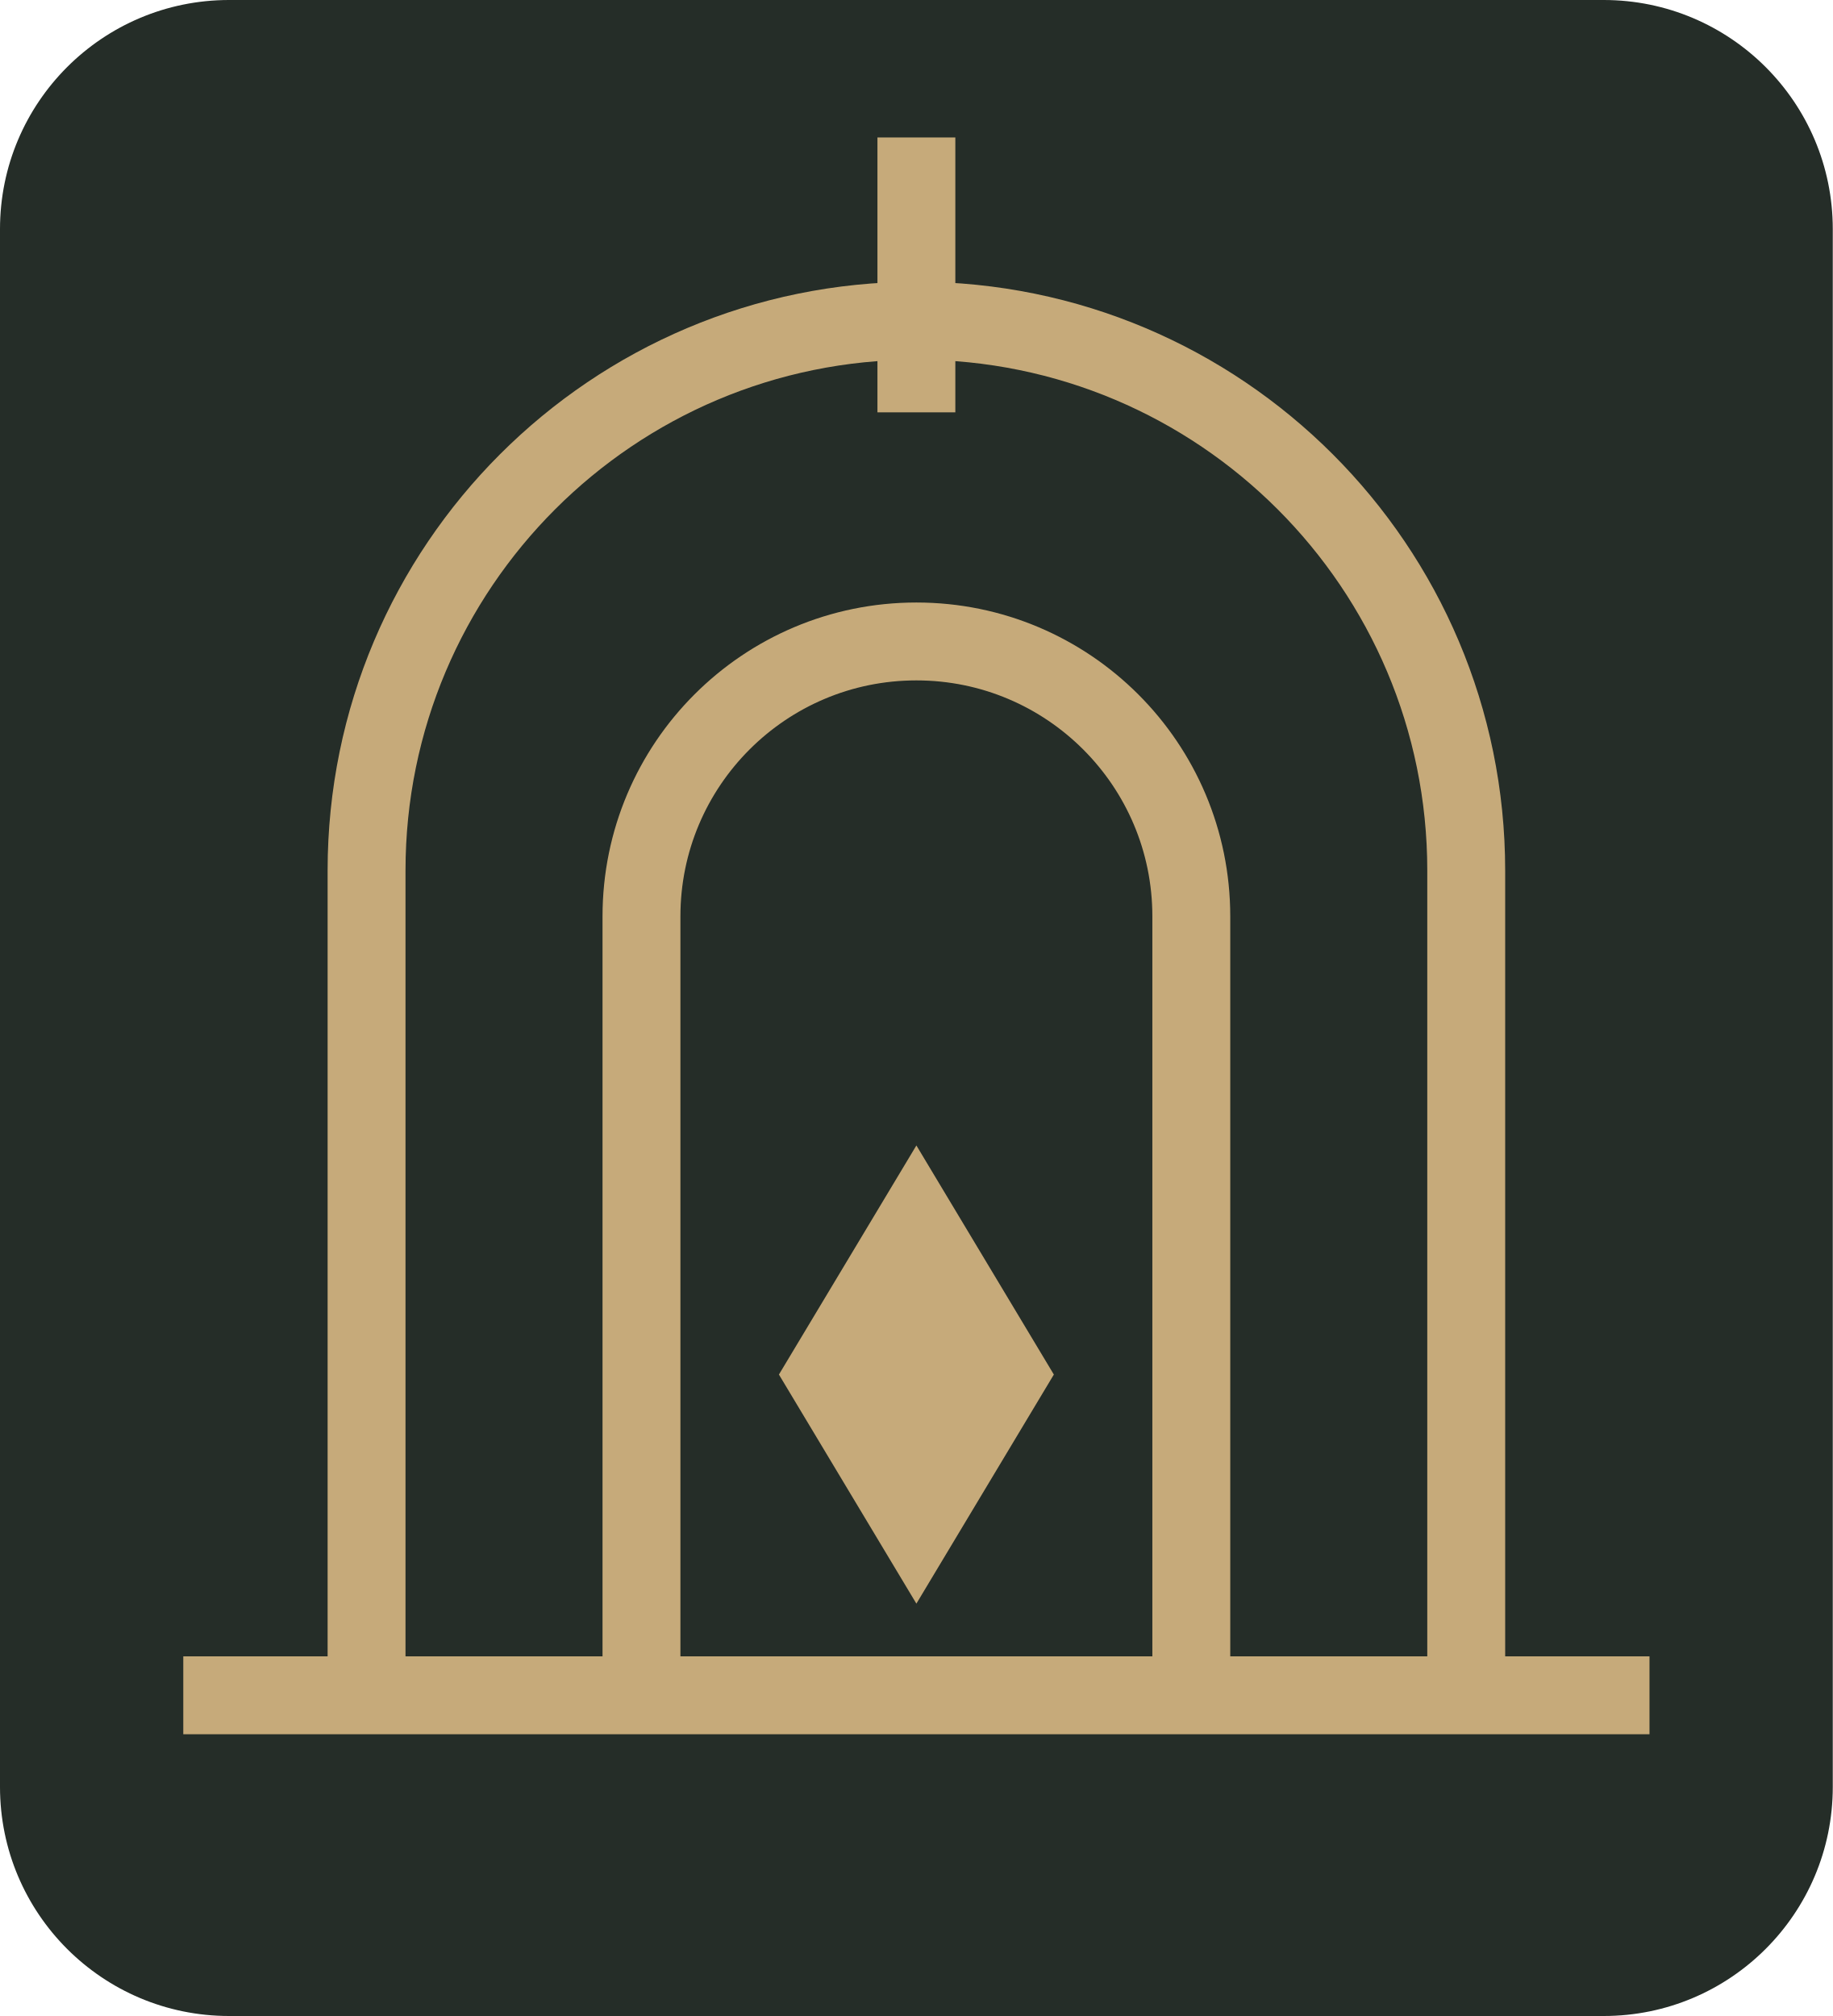
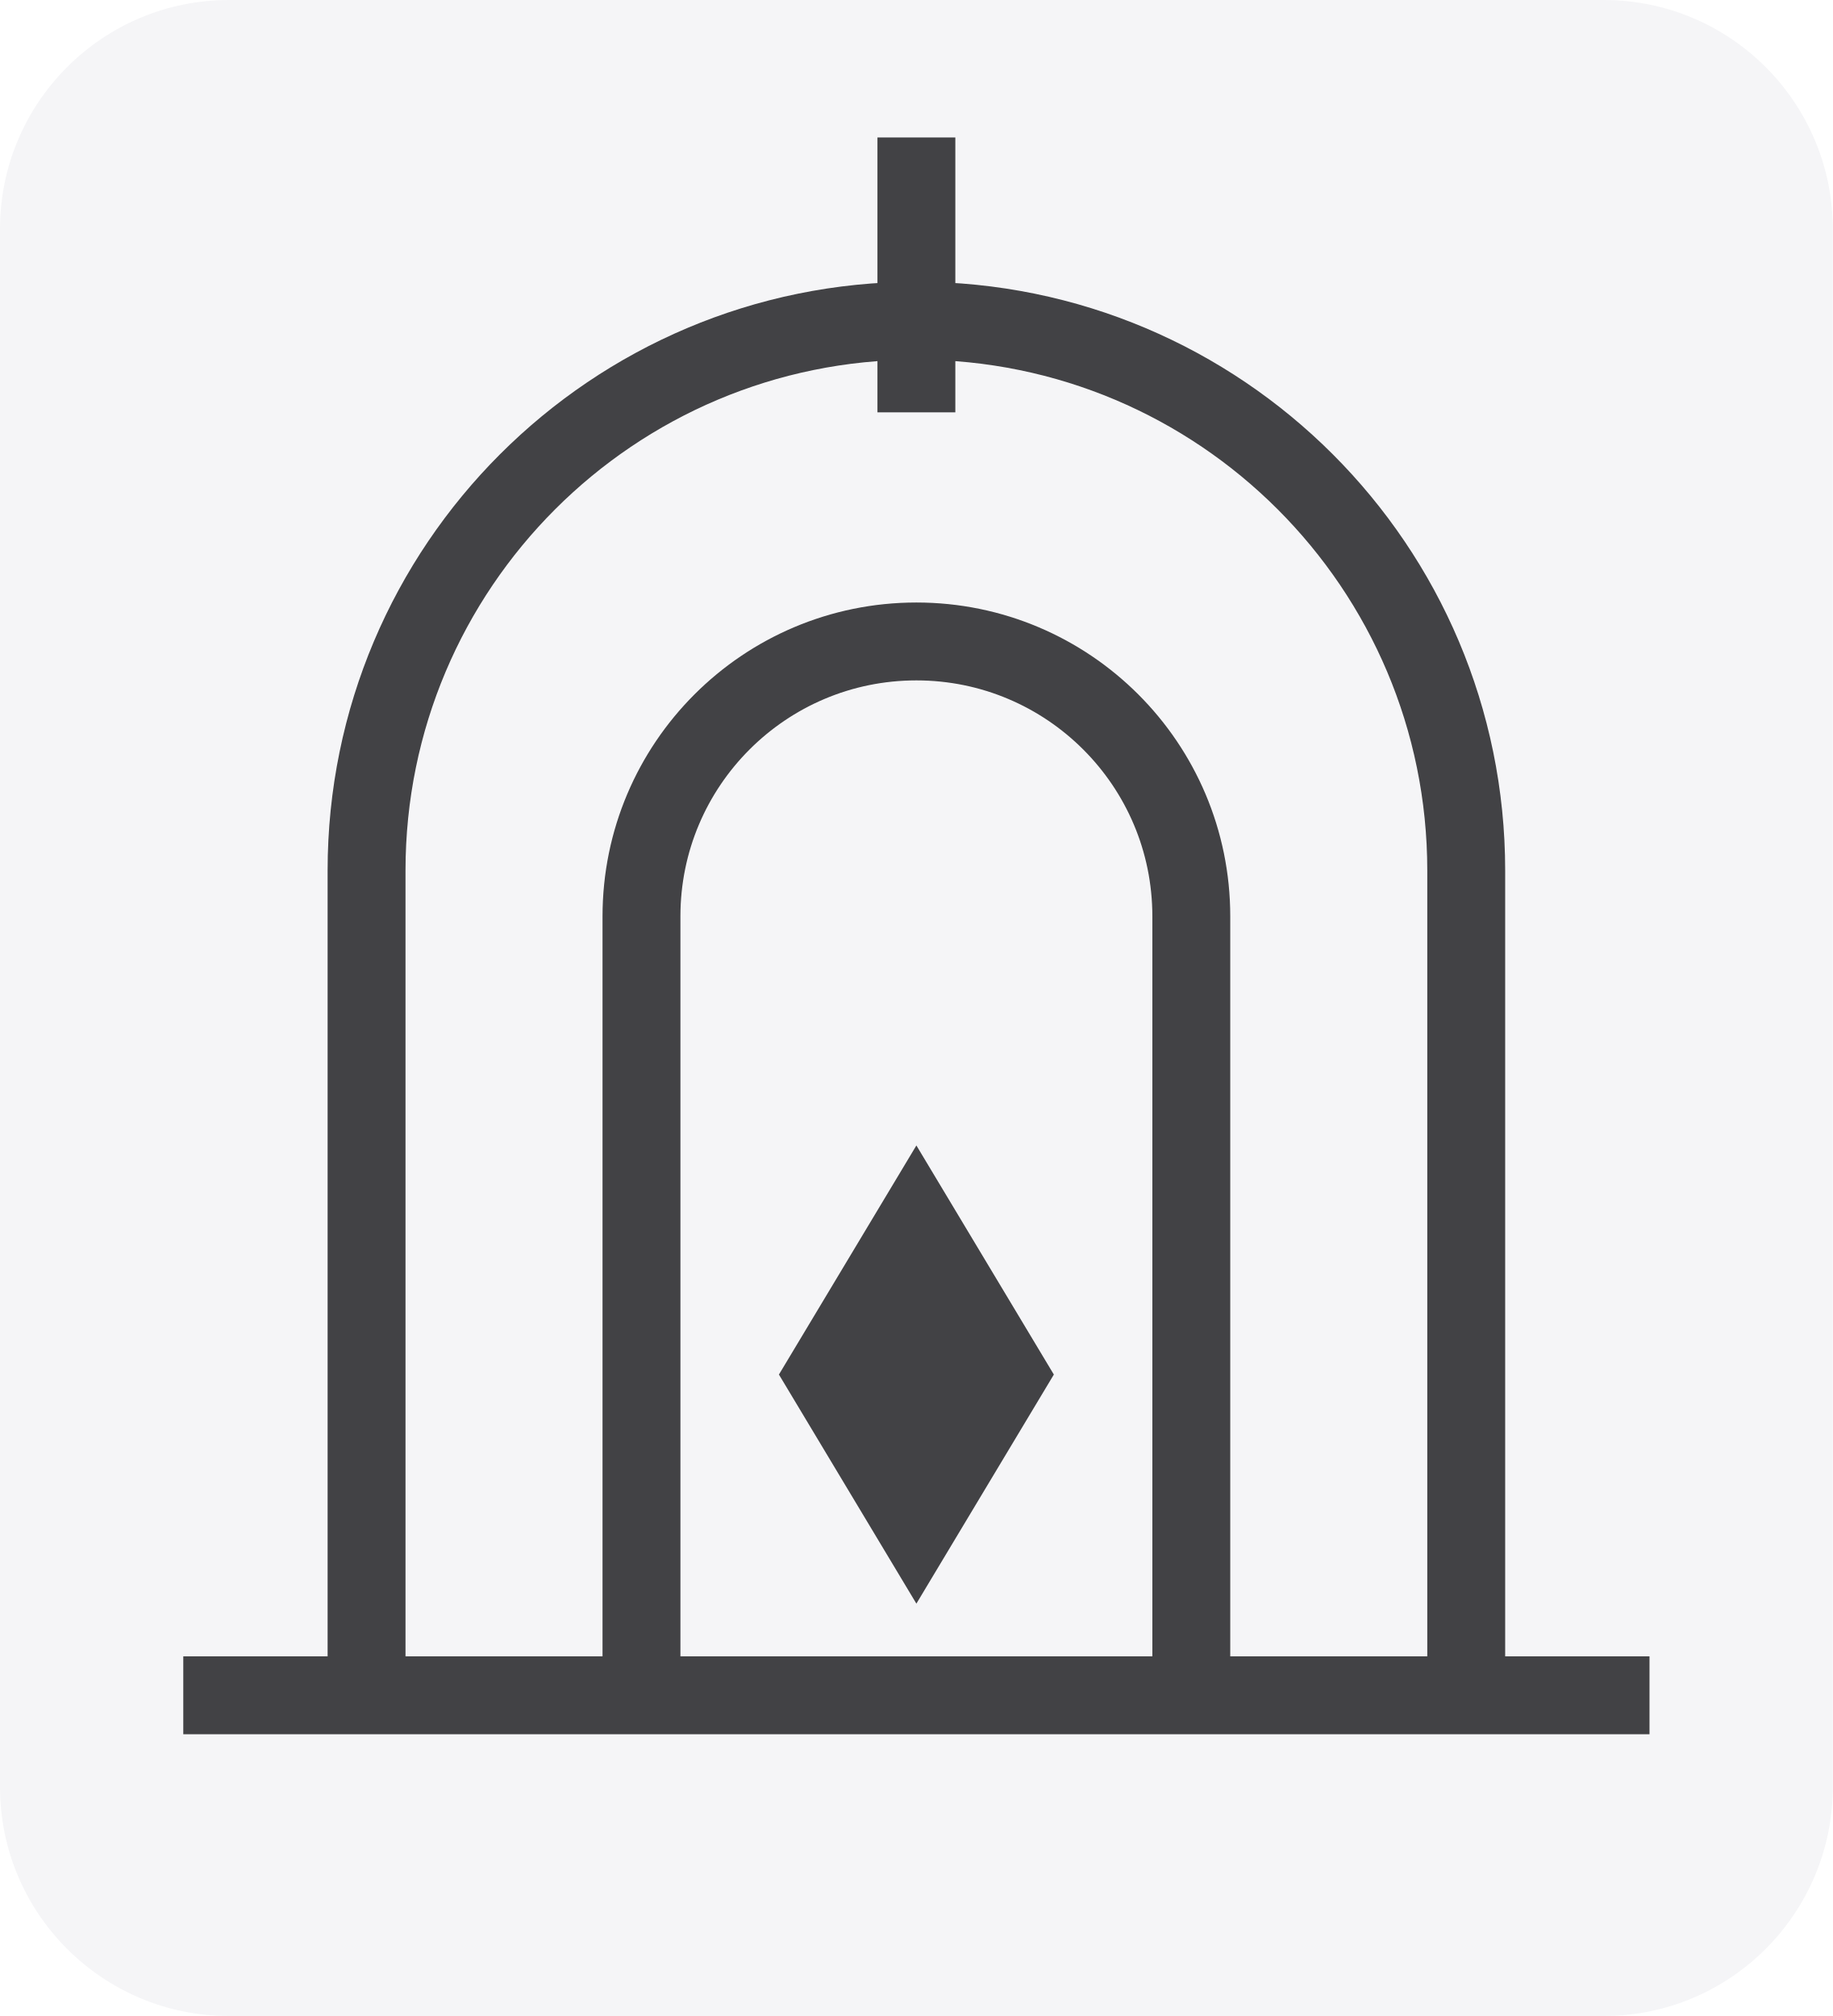
<svg xmlns="http://www.w3.org/2000/svg" viewBox="0 0 40 44">
-   <rect width="40" height="44" rx="5" fill="#252d28" />
-   <path d="M8 37V19a12 12 0 0 1 24 0v18M14 37V20a6 6 0 0 1 12 0v17M4 37h32M20 3v6" fill="none" stroke="#c6aa7a" stroke-width="1.7" />
-   <path d="m20 25 3 5-3 5-3-5Z" fill="#c6aa7a" />
+   <rect width="40" height="44" rx="5" fill="#f5f5f7" />
+   <path d="M8 37V19a12 12 0 0 1 24 0v18M14 37V20a6 6 0 0 1 12 0v17M4 37h32M20 3v6" fill="none" stroke="#424245" stroke-width="1.7" />
+   <path d="m20 25 3 5-3 5-3-5Z" fill="#424245" />
</svg>
